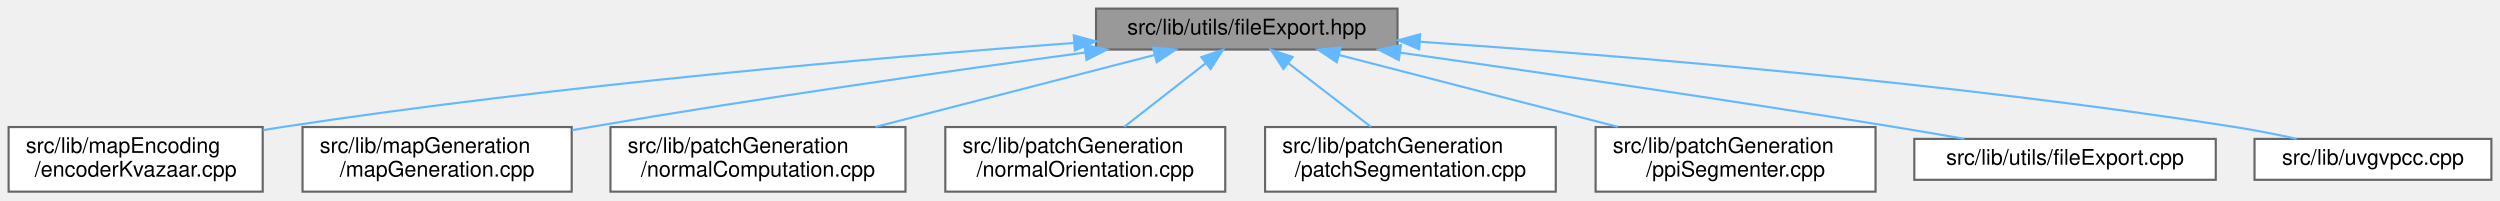
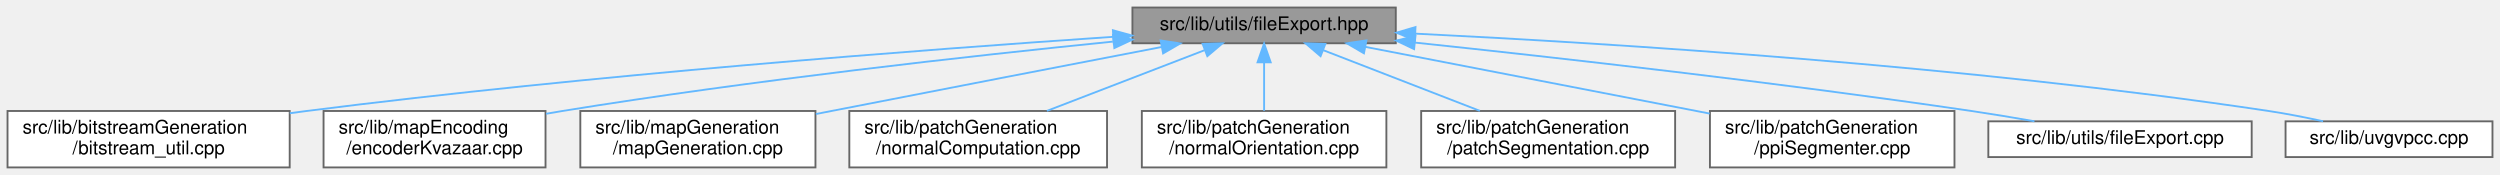
- <svg xmlns="http://www.w3.org/2000/svg" xmlns:xlink="http://www.w3.org/1999/xlink" width="1161pt" height="93pt" viewBox="0.00 0.00 1161.00 93.00">
+ <svg xmlns="http://www.w3.org/2000/svg" xmlns:xlink="http://www.w3.org/1999/xlink" width="1329pt" height="93pt" viewBox="0.00 0.00 1329.00 93.00">
  <g id="graph0" class="graph" transform="scale(1 1) rotate(0) translate(4 89)">
    <g id="Node000001" class="node">
      <g id="a_Node000001">
        <a xlink:title=" ">
-           <polygon fill="#999999" stroke="#666666" points="645,-85 505,-85 505,-66 645,-66 645,-85" />
-           <text text-anchor="middle" x="575" y="-73" font-family="Helvetica,sans-Serif" font-size="10.00">src/lib/utils/fileExport.hpp</text>
+           <polygon fill="#999999" stroke="#666666" points="738,-85 598,-85 598,-66 738,-66 738,-85" />
+           <text text-anchor="middle" x="668" y="-73" font-family="Helvetica,sans-Serif" font-size="10.00">src/lib/utils/fileExport.hpp</text>
        </a>
      </g>
    </g>
    <g id="Node000002" class="node">
      <g id="a_Node000002">
-         <a xlink:href="encoderKvazaar_8cpp.html" target="_top" xlink:title=" ">
-           <polygon fill="white" stroke="#666666" points="118,-30 0,-30 0,0 118,0 118,-30" />
-           <text text-anchor="start" x="8" y="-18" font-family="Helvetica,sans-Serif" font-size="10.00">src/lib/mapEncoding</text>
-           <text text-anchor="middle" x="59" y="-7" font-family="Helvetica,sans-Serif" font-size="10.00">/encoderKvazaar.cpp</text>
+         <a xlink:href="bitstream__util_8cpp.html" target="_top" xlink:title=" ">
+           <polygon fill="white" stroke="#666666" points="150,-30 0,-30 0,0 150,0 150,-30" />
+           <text text-anchor="start" x="8" y="-18" font-family="Helvetica,sans-Serif" font-size="10.00">src/lib/bitstreamGeneration</text>
+           <text text-anchor="middle" x="75" y="-7" font-family="Helvetica,sans-Serif" font-size="10.00">/bitstream_util.cpp</text>
        </a>
      </g>
    </g>
    <g id="edge1_Node000001_Node000002" class="edge">
      <g id="a_edge1_Node000001_Node000002">
        <a xlink:title=" ">
-           <path fill="none" stroke="#63b8ff" d="M494.76,-69.06C404.87,-62.38 254.97,-49.48 127,-30 124.14,-29.56 121.22,-29.09 118.27,-28.58" />
-           <polygon fill="#63b8ff" stroke="#63b8ff" points="494.65,-72.56 504.88,-69.8 495.16,-65.58 494.65,-72.56" />
+           <path fill="none" stroke="#63b8ff" d="M587.76,-69.43C487.29,-62.63 310.01,-49.16 159,-30 156.07,-29.63 153.08,-29.23 150.06,-28.81" />
+           <polygon fill="#63b8ff" stroke="#63b8ff" points="587.62,-72.92 597.83,-70.1 588.09,-65.94 587.62,-72.92" />
        </a>
      </g>
    </g>
    <g id="Node000003" class="node">
      <g id="a_Node000003">
-         <a xlink:href="mapGeneration_8cpp.html" target="_top" xlink:title=" ">
-           <polygon fill="white" stroke="#666666" points="261.5,-30 136.5,-30 136.5,0 261.5,0 261.5,-30" />
-           <text text-anchor="start" x="144.5" y="-18" font-family="Helvetica,sans-Serif" font-size="10.00">src/lib/mapGeneration</text>
-           <text text-anchor="middle" x="199" y="-7" font-family="Helvetica,sans-Serif" font-size="10.00">/mapGeneration.cpp</text>
+         <a xlink:href="encoderKvazaar_8cpp.html" target="_top" xlink:title=" ">
+           <polygon fill="white" stroke="#666666" points="286,-30 168,-30 168,0 286,0 286,-30" />
+           <text text-anchor="start" x="176" y="-18" font-family="Helvetica,sans-Serif" font-size="10.00">src/lib/mapEncoding</text>
+           <text text-anchor="middle" x="227" y="-7" font-family="Helvetica,sans-Serif" font-size="10.00">/encoderKvazaar.cpp</text>
        </a>
      </g>
    </g>
    <g id="edge2_Node000001_Node000003" class="edge">
      <g id="a_edge2_Node000001_Node000003">
        <a xlink:title=" ">
-           <path fill="none" stroke="#63b8ff" d="M499.94,-64.61C438.1,-56.21 348.19,-43.4 270,-30 267.28,-29.53 264.5,-29.04 261.69,-28.54" />
-           <polygon fill="#63b8ff" stroke="#63b8ff" points="499.62,-68.1 510,-65.97 500.56,-61.16 499.62,-68.1" />
+           <path fill="none" stroke="#63b8ff" d="M587.57,-66.88C511.84,-59.24 395.37,-46.29 295,-30 292.14,-29.54 289.23,-29.04 286.28,-28.51" />
+           <polygon fill="#63b8ff" stroke="#63b8ff" points="587.68,-70.41 597.98,-67.93 588.38,-63.45 587.68,-70.41" />
        </a>
      </g>
    </g>
    <g id="Node000004" class="node">
      <g id="a_Node000004">
-         <a xlink:href="normalComputation_8cpp.html" target="_top" xlink:title=" ">
-           <polygon fill="white" stroke="#666666" points="416.5,-30 279.5,-30 279.5,0 416.5,0 416.5,-30" />
-           <text text-anchor="start" x="287.5" y="-18" font-family="Helvetica,sans-Serif" font-size="10.00">src/lib/patchGeneration</text>
-           <text text-anchor="middle" x="348" y="-7" font-family="Helvetica,sans-Serif" font-size="10.00">/normalComputation.cpp</text>
+         <a xlink:href="mapGeneration_8cpp.html" target="_top" xlink:title=" ">
+           <polygon fill="white" stroke="#666666" points="429.5,-30 304.5,-30 304.5,0 429.5,0 429.5,-30" />
+           <text text-anchor="start" x="312.5" y="-18" font-family="Helvetica,sans-Serif" font-size="10.00">src/lib/mapGeneration</text>
+           <text text-anchor="middle" x="367" y="-7" font-family="Helvetica,sans-Serif" font-size="10.00">/mapGeneration.cpp</text>
        </a>
      </g>
    </g>
    <g id="edge3_Node000001_Node000004" class="edge">
      <g id="a_edge3_Node000001_Node000004">
        <a xlink:title=" ">
-           <path fill="none" stroke="#63b8ff" d="M532.09,-63.44C495.38,-53.98 442.31,-40.3 402.57,-30.06" />
-           <polygon fill="#63b8ff" stroke="#63b8ff" points="531.44,-66.89 541.99,-65.99 533.18,-60.11 531.44,-66.89" />
+           <path fill="none" stroke="#63b8ff" d="M613.58,-64.03C566.97,-55.04 498.06,-41.73 438,-30 435.29,-29.47 432.52,-28.93 429.72,-28.38" />
+           <polygon fill="#63b8ff" stroke="#63b8ff" points="612.99,-67.48 623.47,-65.93 614.31,-60.6 612.99,-67.48" />
        </a>
      </g>
    </g>
    <g id="Node000005" class="node">
      <g id="a_Node000005">
-         <a xlink:href="normalOrientation_8cpp.html" target="_top" xlink:title=" ">
-           <polygon fill="white" stroke="#666666" points="565,-30 435,-30 435,0 565,0 565,-30" />
-           <text text-anchor="start" x="443" y="-18" font-family="Helvetica,sans-Serif" font-size="10.00">src/lib/patchGeneration</text>
-           <text text-anchor="middle" x="500" y="-7" font-family="Helvetica,sans-Serif" font-size="10.00">/normalOrientation.cpp</text>
+         <a xlink:href="normalComputation_8cpp.html" target="_top" xlink:title=" ">
+           <polygon fill="white" stroke="#666666" points="584.5,-30 447.5,-30 447.5,0 584.5,0 584.5,-30" />
+           <text text-anchor="start" x="455.5" y="-18" font-family="Helvetica,sans-Serif" font-size="10.00">src/lib/patchGeneration</text>
+           <text text-anchor="middle" x="516" y="-7" font-family="Helvetica,sans-Serif" font-size="10.00">/normalComputation.cpp</text>
        </a>
      </g>
    </g>
    <g id="edge4_Node000001_Node000005" class="edge">
      <g id="a_edge4_Node000001_Node000005">
        <a xlink:title=" ">
-           <path fill="none" stroke="#63b8ff" d="M555.77,-59.5C544.17,-50.45 529.49,-39 518.1,-30.11" />
-           <polygon fill="#63b8ff" stroke="#63b8ff" points="553.9,-62.48 563.93,-65.87 558.2,-56.96 553.9,-62.48" />
+           <path fill="none" stroke="#63b8ff" d="M636.39,-62.33C611.96,-52.93 578.13,-39.91 552.54,-30.06" />
+           <polygon fill="#63b8ff" stroke="#63b8ff" points="635.31,-65.67 645.9,-65.99 637.82,-59.14 635.31,-65.67" />
        </a>
      </g>
    </g>
    <g id="Node000006" class="node">
      <g id="a_Node000006">
-         <a xlink:href="patchSegmentation_8cpp.html" target="_top" xlink:title=" ">
-           <polygon fill="white" stroke="#666666" points="718.5,-30 583.5,-30 583.5,0 718.5,0 718.5,-30" />
-           <text text-anchor="start" x="591.5" y="-18" font-family="Helvetica,sans-Serif" font-size="10.00">src/lib/patchGeneration</text>
-           <text text-anchor="middle" x="651" y="-7" font-family="Helvetica,sans-Serif" font-size="10.00">/patchSegmentation.cpp</text>
+         <a xlink:href="normalOrientation_8cpp.html" target="_top" xlink:title=" ">
+           <polygon fill="white" stroke="#666666" points="733,-30 603,-30 603,0 733,0 733,-30" />
+           <text text-anchor="start" x="611" y="-18" font-family="Helvetica,sans-Serif" font-size="10.00">src/lib/patchGeneration</text>
+           <text text-anchor="middle" x="668" y="-7" font-family="Helvetica,sans-Serif" font-size="10.00">/normalOrientation.cpp</text>
        </a>
      </g>
    </g>
    <g id="edge5_Node000001_Node000006" class="edge">
      <g id="a_edge5_Node000001_Node000006">
        <a xlink:title=" ">
-           <path fill="none" stroke="#63b8ff" d="M594.14,-59.77C605.95,-50.68 621.01,-39.09 632.66,-30.11" />
-           <polygon fill="#63b8ff" stroke="#63b8ff" points="592,-56.99 586.21,-65.87 596.27,-62.54 592,-56.99" />
+           <path fill="none" stroke="#63b8ff" d="M668,-55.65C668,-47.36 668,-37.78 668,-30.11" />
+           <polygon fill="#63b8ff" stroke="#63b8ff" points="664.5,-55.87 668,-65.87 671.5,-55.87 664.5,-55.87" />
        </a>
      </g>
    </g>
    <g id="Node000007" class="node">
      <g id="a_Node000007">
-         <a xlink:href="ppiSegmenter_8cpp.html" target="_top" xlink:title=" ">
-           <polygon fill="white" stroke="#666666" points="867,-30 737,-30 737,0 867,0 867,-30" />
-           <text text-anchor="start" x="745" y="-18" font-family="Helvetica,sans-Serif" font-size="10.00">src/lib/patchGeneration</text>
-           <text text-anchor="middle" x="802" y="-7" font-family="Helvetica,sans-Serif" font-size="10.00">/ppiSegmenter.cpp</text>
+         <a xlink:href="patchSegmentation_8cpp.html" target="_top" xlink:title=" ">
+           <polygon fill="white" stroke="#666666" points="886.5,-30 751.5,-30 751.5,0 886.5,0 886.5,-30" />
+           <text text-anchor="start" x="759.5" y="-18" font-family="Helvetica,sans-Serif" font-size="10.00">src/lib/patchGeneration</text>
+           <text text-anchor="middle" x="819" y="-7" font-family="Helvetica,sans-Serif" font-size="10.00">/patchSegmentation.cpp</text>
        </a>
      </g>
    </g>
    <g id="edge6_Node000001_Node000007" class="edge">
      <g id="a_edge6_Node000001_Node000007">
        <a xlink:title=" ">
-           <path fill="none" stroke="#63b8ff" d="M617.91,-63.44C654.62,-53.98 707.69,-40.3 747.43,-30.06" />
-           <polygon fill="#63b8ff" stroke="#63b8ff" points="616.82,-60.11 608.01,-65.99 618.56,-66.89 616.82,-60.11" />
+           <path fill="none" stroke="#63b8ff" d="M699.41,-62.33C723.67,-52.93 757.28,-39.91 782.7,-30.06" />
+           <polygon fill="#63b8ff" stroke="#63b8ff" points="698.02,-59.12 689.96,-65.99 700.55,-65.64 698.02,-59.12" />
        </a>
      </g>
    </g>
    <g id="Node000008" class="node">
      <g id="a_Node000008">
-         <a xlink:href="fileExport_8cpp.html" target="_top" xlink:title=" ">
-           <polygon fill="white" stroke="#666666" points="1025,-24.5 885,-24.5 885,-5.5 1025,-5.5 1025,-24.5" />
-           <text text-anchor="middle" x="955" y="-12.5" font-family="Helvetica,sans-Serif" font-size="10.00">src/lib/utils/fileExport.cpp</text>
+         <a xlink:href="ppiSegmenter_8cpp.html" target="_top" xlink:title=" ">
+           <polygon fill="white" stroke="#666666" points="1035,-30 905,-30 905,0 1035,0 1035,-30" />
+           <text text-anchor="start" x="913" y="-18" font-family="Helvetica,sans-Serif" font-size="10.00">src/lib/patchGeneration</text>
+           <text text-anchor="middle" x="970" y="-7" font-family="Helvetica,sans-Serif" font-size="10.00">/ppiSegmenter.cpp</text>
        </a>
      </g>
    </g>
    <g id="edge7_Node000001_Node000008" class="edge">
      <g id="a_edge7_Node000001_Node000008">
        <a xlink:title=" ">
-           <path fill="none" stroke="#63b8ff" d="M646.1,-64.57C707.15,-55.91 797.47,-42.76 876,-30 886.45,-28.3 897.66,-26.38 908.25,-24.51" />
-           <polygon fill="#63b8ff" stroke="#63b8ff" points="645.6,-61.11 636.19,-65.98 646.58,-68.04 645.6,-61.11" />
+           <path fill="none" stroke="#63b8ff" d="M721.8,-64.08C773.02,-54.16 850.19,-39.21 904.86,-28.62" />
+           <polygon fill="#63b8ff" stroke="#63b8ff" points="721.07,-60.66 711.91,-65.99 722.4,-67.53 721.07,-60.66" />
        </a>
      </g>
    </g>
    <g id="Node000009" class="node">
      <g id="a_Node000009">
-         <a xlink:href="uvgvpcc_8cpp.html" target="_top" xlink:title=" ">
-           <polygon fill="white" stroke="#666666" points="1153,-24.5 1043,-24.5 1043,-5.5 1153,-5.5 1153,-24.5" />
-           <text text-anchor="middle" x="1098" y="-12.5" font-family="Helvetica,sans-Serif" font-size="10.00">src/lib/uvgvpcc.cpp</text>
+         <a xlink:href="fileExport_8cpp.html" target="_top" xlink:title=" ">
+           <polygon fill="white" stroke="#666666" points="1193,-24.5 1053,-24.5 1053,-5.5 1193,-5.5 1193,-24.5" />
+           <text text-anchor="middle" x="1123" y="-12.5" font-family="Helvetica,sans-Serif" font-size="10.00">src/lib/utils/fileExport.cpp</text>
        </a>
      </g>
    </g>
    <g id="edge8_Node000001_Node000009" class="edge">
      <g id="a_edge8_Node000001_Node000009">
        <a xlink:title=" ">
-           <path fill="none" stroke="#63b8ff" d="M655.38,-69.61C747.3,-63.34 902.12,-50.74 1034,-30 1043.33,-28.53 1053.33,-26.55 1062.6,-24.53" />
-           <polygon fill="#63b8ff" stroke="#63b8ff" points="655.06,-66.12 645.31,-70.29 655.53,-73.11 655.06,-66.12" />
+           <path fill="none" stroke="#63b8ff" d="M748.16,-66.36C824.41,-58.31 942.25,-45.02 1044,-30 1054.89,-28.39 1066.58,-26.44 1077.54,-24.52" />
+           <polygon fill="#63b8ff" stroke="#63b8ff" points="747.73,-62.89 738.15,-67.42 748.46,-69.85 747.73,-62.89" />
+         </a>
+       </g>
+     </g>
+     <g id="Node000010" class="node">
+       <g id="a_Node000010">
+         <a xlink:href="uvgvpcc_8cpp.html" target="_top" xlink:title=" ">
+           <polygon fill="white" stroke="#666666" points="1321,-24.5 1211,-24.5 1211,-5.5 1321,-5.5 1321,-24.5" />
+           <text text-anchor="middle" x="1266" y="-12.5" font-family="Helvetica,sans-Serif" font-size="10.00">src/lib/uvgvpcc.cpp</text>
+         </a>
+       </g>
+     </g>
+     <g id="edge9_Node000001_Node000010" class="edge">
+       <g id="a_edge9_Node000001_Node000010">
+         <a xlink:title=" ">
+           <path fill="none" stroke="#63b8ff" d="M748.51,-71.11C853.38,-65.94 1042.19,-54.03 1202,-30 1211.45,-28.58 1221.59,-26.58 1230.94,-24.54" />
+           <polygon fill="#63b8ff" stroke="#63b8ff" points="748.14,-67.63 738.32,-71.61 748.48,-74.62 748.14,-67.63" />
        </a>
      </g>
    </g>
  </g>
</svg>
